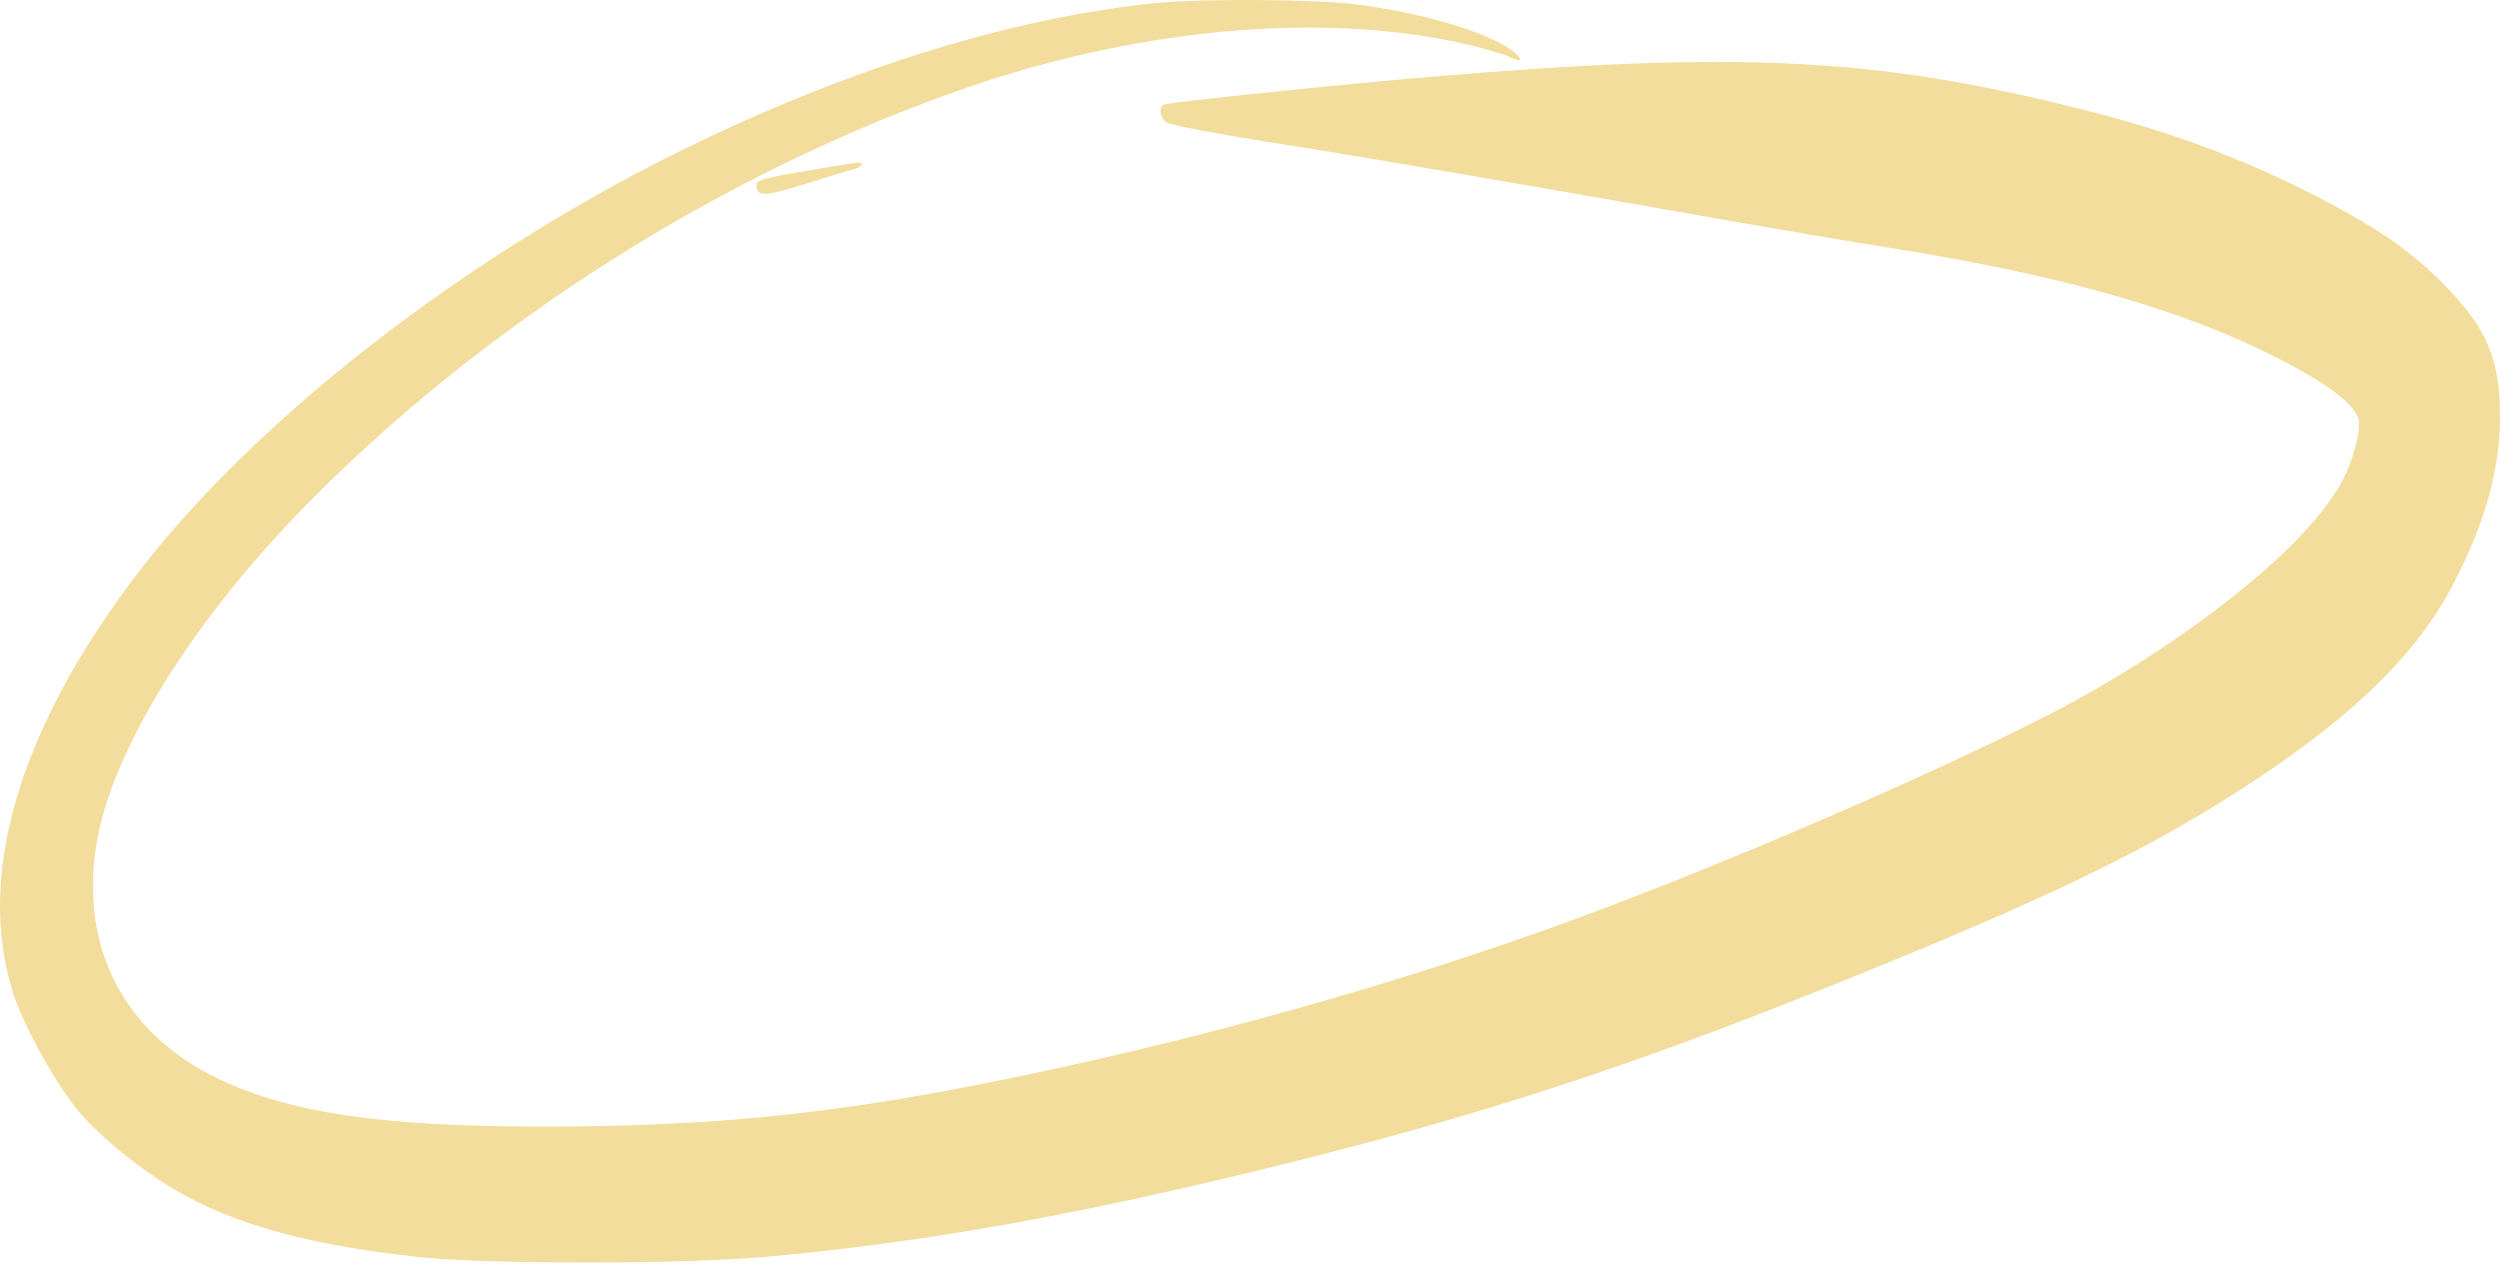
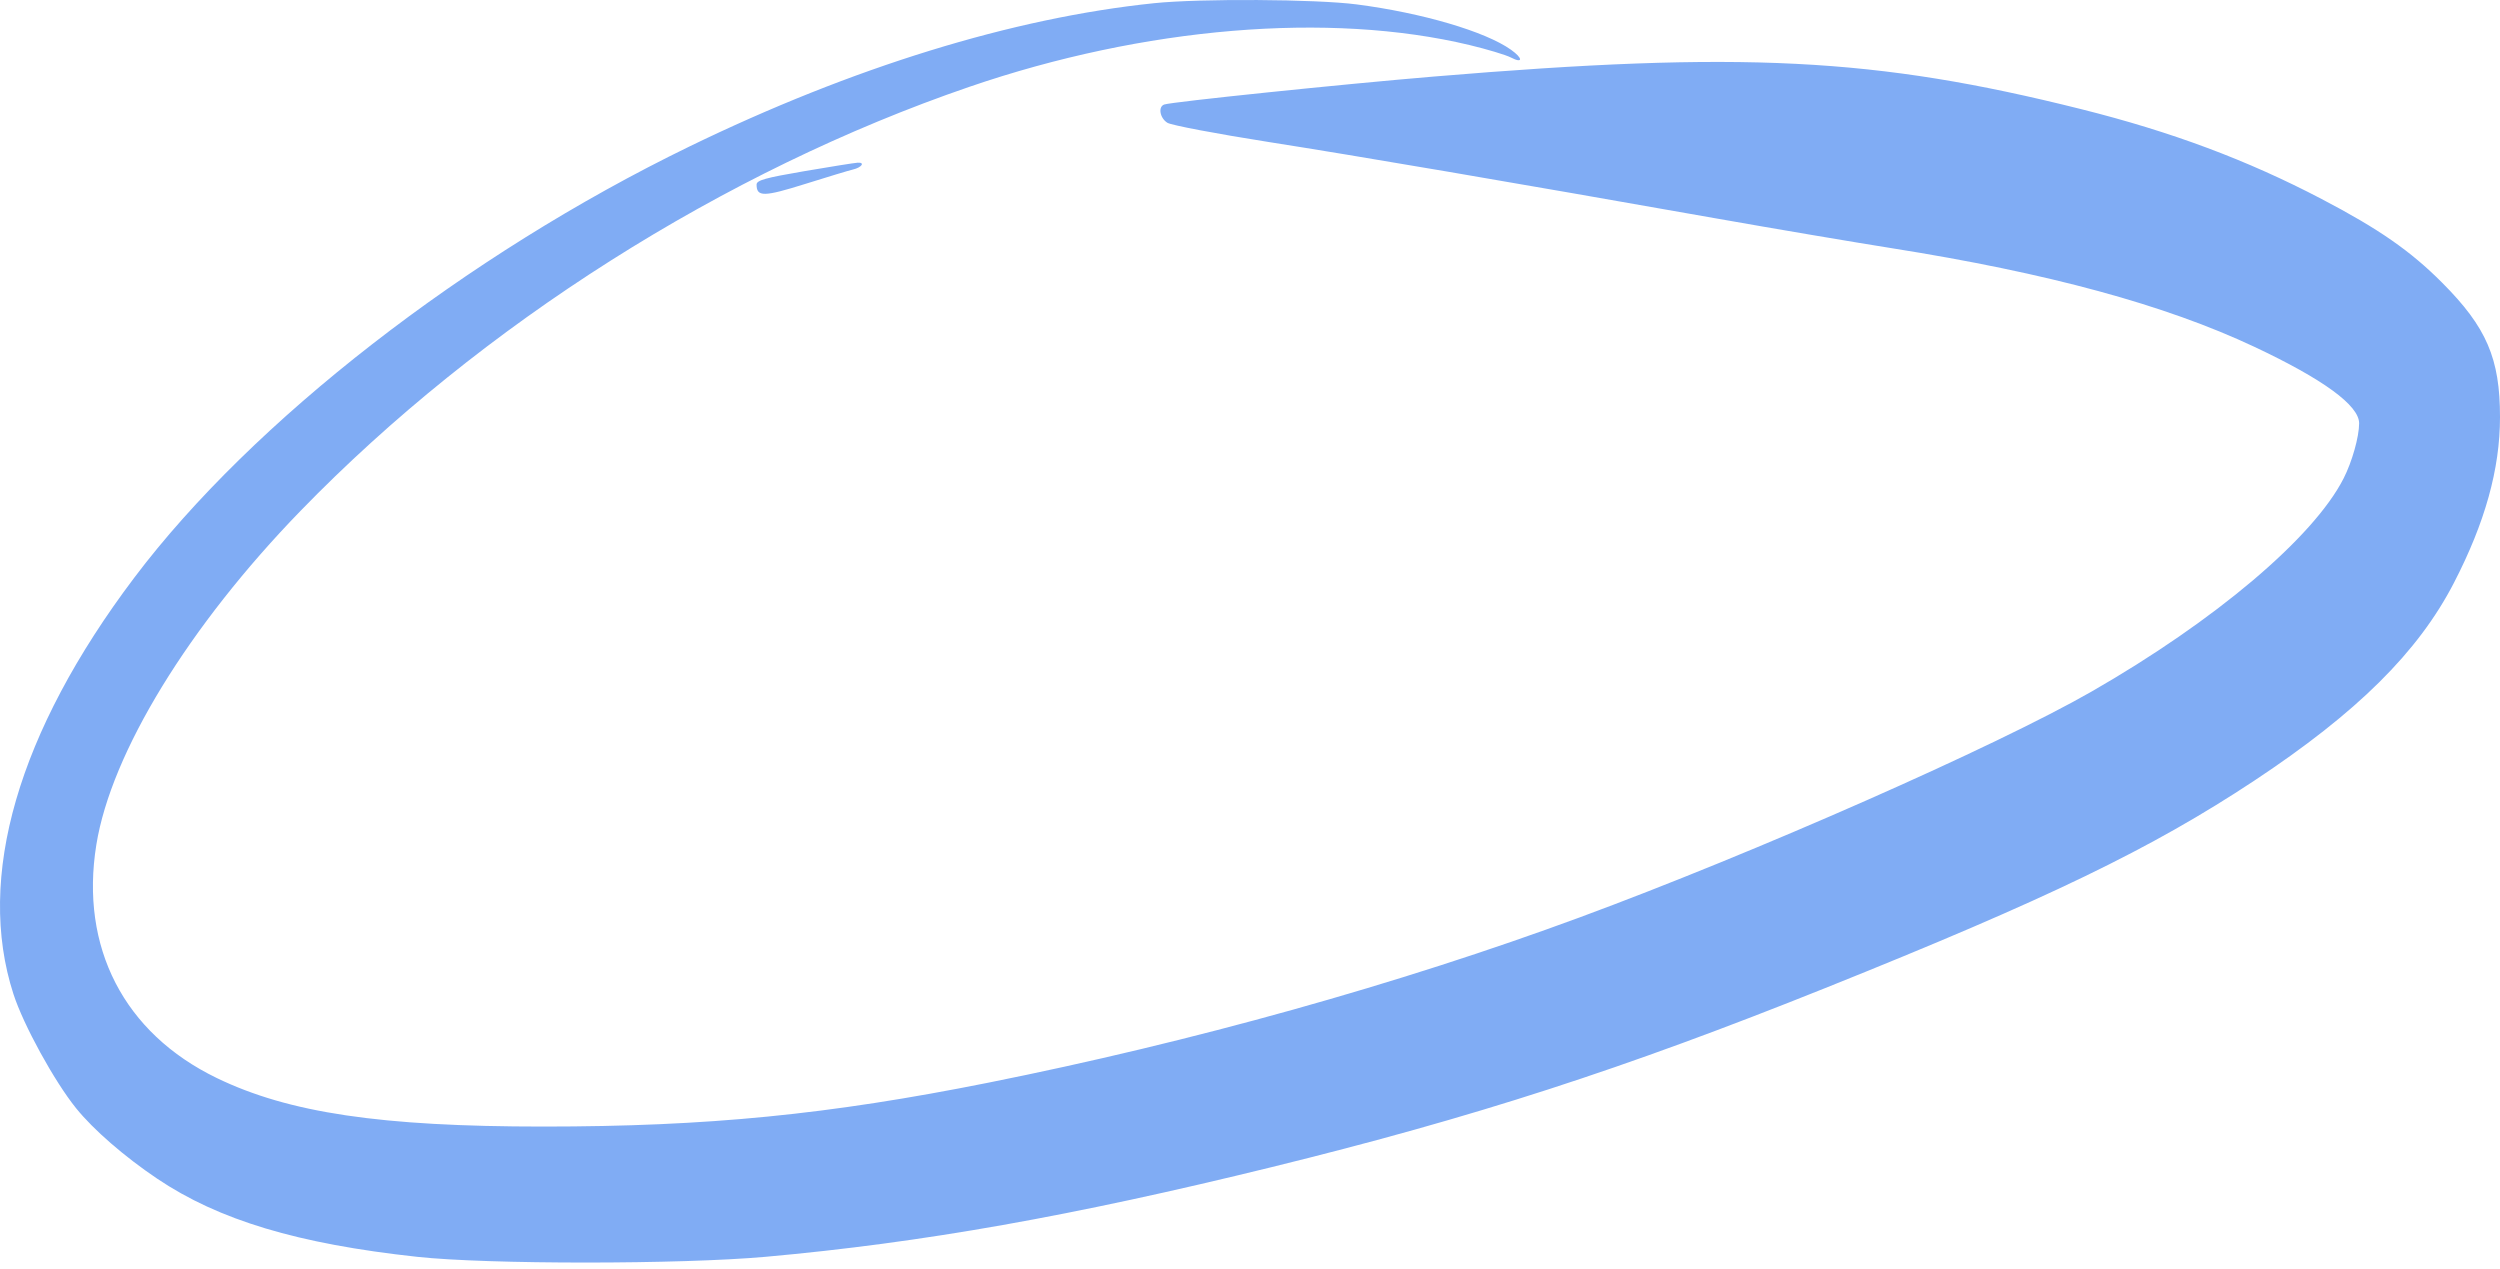
<svg xmlns="http://www.w3.org/2000/svg" width="335" height="170" viewBox="0 0 335 170" fill="none">
-   <path fill-rule="evenodd" clip-rule="evenodd" d="M154.649 0.428C135.725 2.387 114.231 9.017 92.364 19.64C62.478 34.16 33.825 56.416 17.995 77.406C2.396 98.089 -3.259 117.581 1.804 133.211C3.146 137.355 7.272 144.875 10.189 148.494C12.509 151.373 16.649 154.97 21.062 157.942C29.305 163.492 39.908 166.679 55.912 168.416C65.362 169.442 91.185 169.437 102.64 168.407C123.562 166.526 143.768 162.943 170.447 156.383C197.51 149.728 217.524 143.253 244.616 132.388C274.415 120.438 288.291 113.728 302.078 104.606C315.854 95.489 324.03 87.387 328.826 78.102C333.002 70.015 334.996 62.852 335 55.913C335.005 48.044 333.206 43.857 327.252 37.886C322.996 33.616 318.765 30.677 311.096 26.665C301.096 21.433 291.011 17.665 278.865 14.622C251.276 7.709 233.426 6.81 192.188 10.253C179.886 11.28 157.054 13.647 156.012 14.003C155.155 14.296 155.416 15.822 156.432 16.455C156.951 16.778 163.038 17.933 169.958 19.022C182.288 20.961 201.981 24.324 230.099 29.292C237.853 30.662 248.392 32.449 253.519 33.263C274.472 36.587 290.131 40.848 302.088 46.475C311.325 50.822 316.133 54.335 316.124 56.729C316.117 58.555 315.177 61.882 314.036 64.12C310.002 72.033 296.825 83.175 280.268 92.672C267.475 100.01 235.235 114.234 211.691 122.927C187.494 131.861 159.681 139.634 132.42 145.083C111.006 149.363 94.806 150.959 72.79 150.96C51.019 150.96 38.682 149.124 29.031 144.447C16.616 138.431 10.691 126.943 12.91 113.193C14.896 100.88 25.298 83.88 40.295 68.433C64.464 43.539 97.015 22.906 129.903 11.632C153.314 3.607 178.106 1.537 196.916 6.036C199.286 6.603 201.787 7.357 202.474 7.712C204.088 8.547 204.092 7.818 202.48 6.67C199.037 4.219 190.551 1.725 181.786 0.589C176.33 -0.117 160.814 -0.21 154.649 0.428ZM107.778 22.937C102.526 23.836 101.382 24.157 101.382 24.731C101.382 26.405 102.345 26.392 107.912 24.643C110.895 23.706 113.763 22.84 114.286 22.718C115.468 22.443 115.962 21.744 114.933 21.8C114.516 21.823 111.296 22.334 107.778 22.937Z" fill="#F2DD9C" />
+   <path fill-rule="evenodd" clip-rule="evenodd" d="M154.649 0.428C135.725 2.387 114.231 9.017 92.364 19.64C62.478 34.16 33.825 56.416 17.995 77.406C2.396 98.089 -3.259 117.581 1.804 133.211C3.146 137.355 7.272 144.875 10.189 148.494C12.509 151.373 16.649 154.97 21.062 157.942C29.305 163.492 39.908 166.679 55.912 168.416C65.362 169.442 91.185 169.437 102.64 168.407C123.562 166.526 143.768 162.943 170.447 156.383C197.51 149.728 217.524 143.253 244.616 132.388C274.415 120.438 288.291 113.728 302.078 104.606C315.854 95.489 324.03 87.387 328.826 78.102C333.002 70.015 334.996 62.852 335 55.913C335.005 48.044 333.206 43.857 327.252 37.886C322.996 33.616 318.765 30.677 311.096 26.665C301.096 21.433 291.011 17.665 278.865 14.622C251.276 7.709 233.426 6.81 192.188 10.253C179.886 11.28 157.054 13.647 156.012 14.003C155.155 14.296 155.416 15.822 156.432 16.455C156.951 16.778 163.038 17.933 169.958 19.022C182.288 20.961 201.981 24.324 230.099 29.292C237.853 30.662 248.392 32.449 253.519 33.263C274.472 36.587 290.131 40.848 302.088 46.475C311.325 50.822 316.133 54.335 316.124 56.729C316.117 58.555 315.177 61.882 314.036 64.12C310.002 72.033 296.825 83.175 280.268 92.672C267.475 100.01 235.235 114.234 211.691 122.927C187.494 131.861 159.681 139.634 132.42 145.083C111.006 149.363 94.806 150.959 72.79 150.96C51.019 150.96 38.682 149.124 29.031 144.447C16.616 138.431 10.691 126.943 12.91 113.193C14.896 100.88 25.298 83.88 40.295 68.433C64.464 43.539 97.015 22.906 129.903 11.632C153.314 3.607 178.106 1.537 196.916 6.036C199.286 6.603 201.787 7.357 202.474 7.712C204.088 8.547 204.092 7.818 202.48 6.67C199.037 4.219 190.551 1.725 181.786 0.589C176.33 -0.117 160.814 -0.21 154.649 0.428ZM107.778 22.937C102.526 23.836 101.382 24.157 101.382 24.731C101.382 26.405 102.345 26.392 107.912 24.643C110.895 23.706 113.763 22.84 114.286 22.718C115.468 22.443 115.962 21.744 114.933 21.8C114.516 21.823 111.296 22.334 107.778 22.937Z" fill="#80ACF4" />
</svg>
